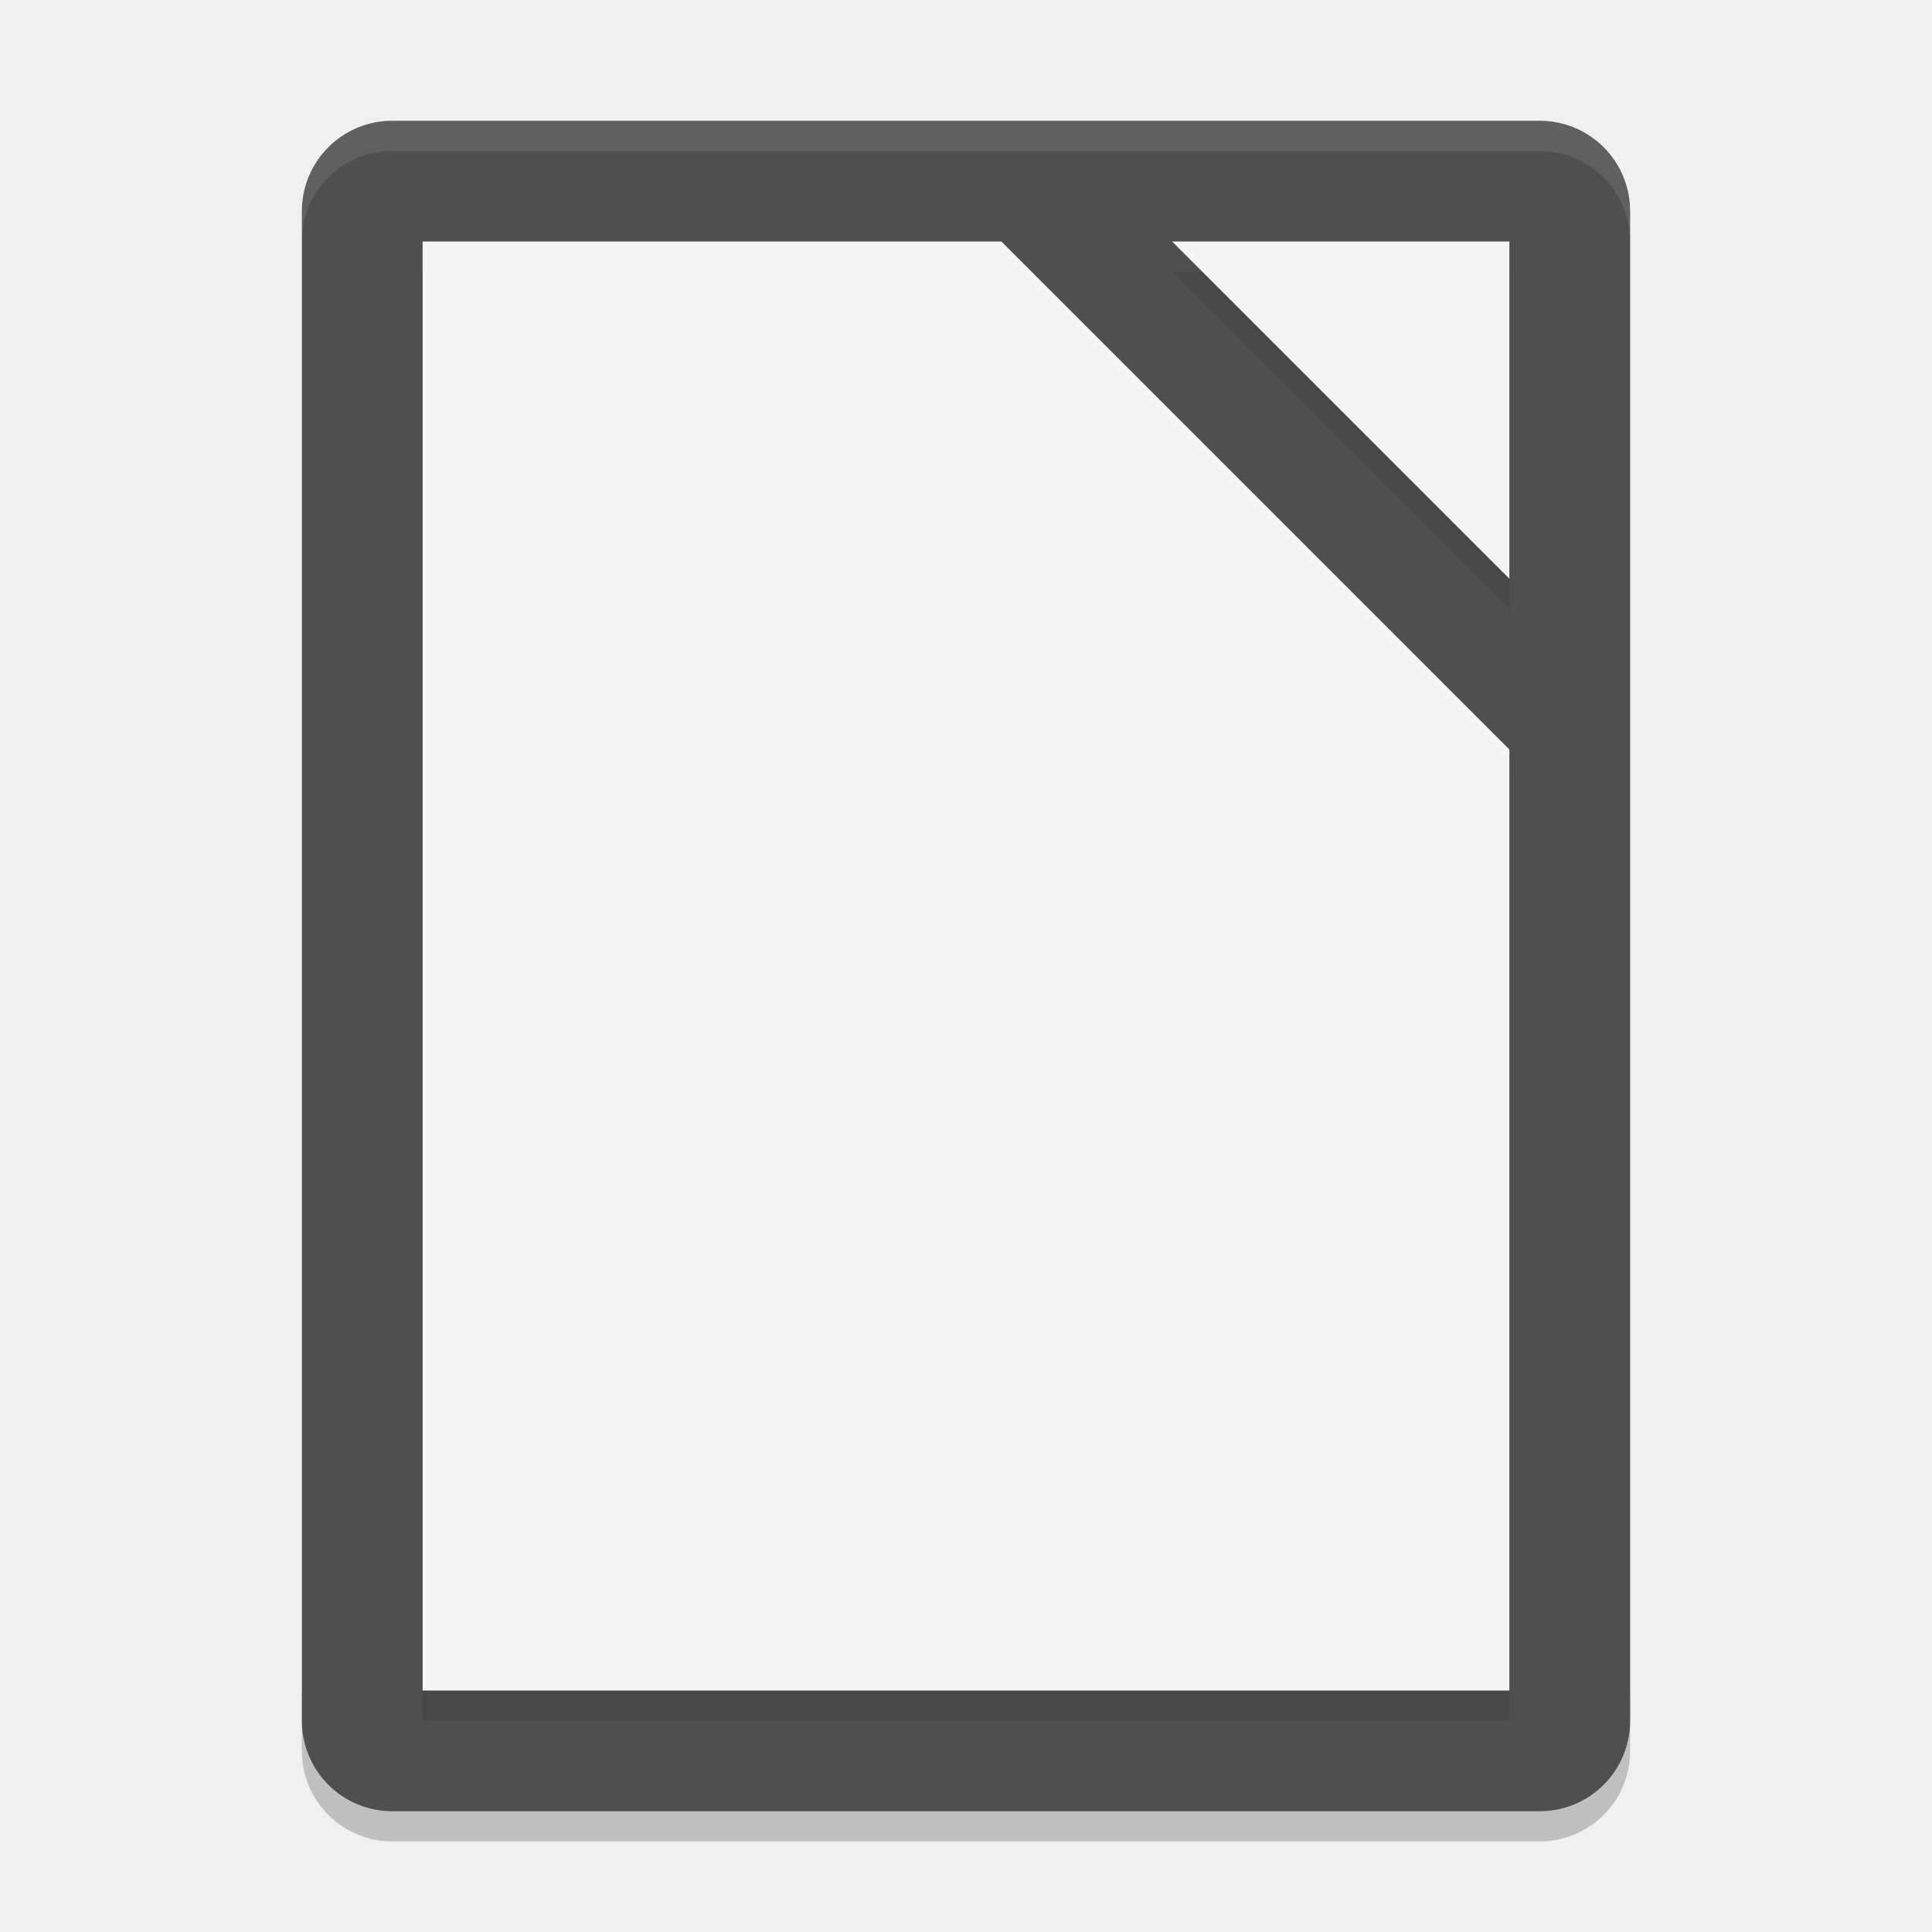
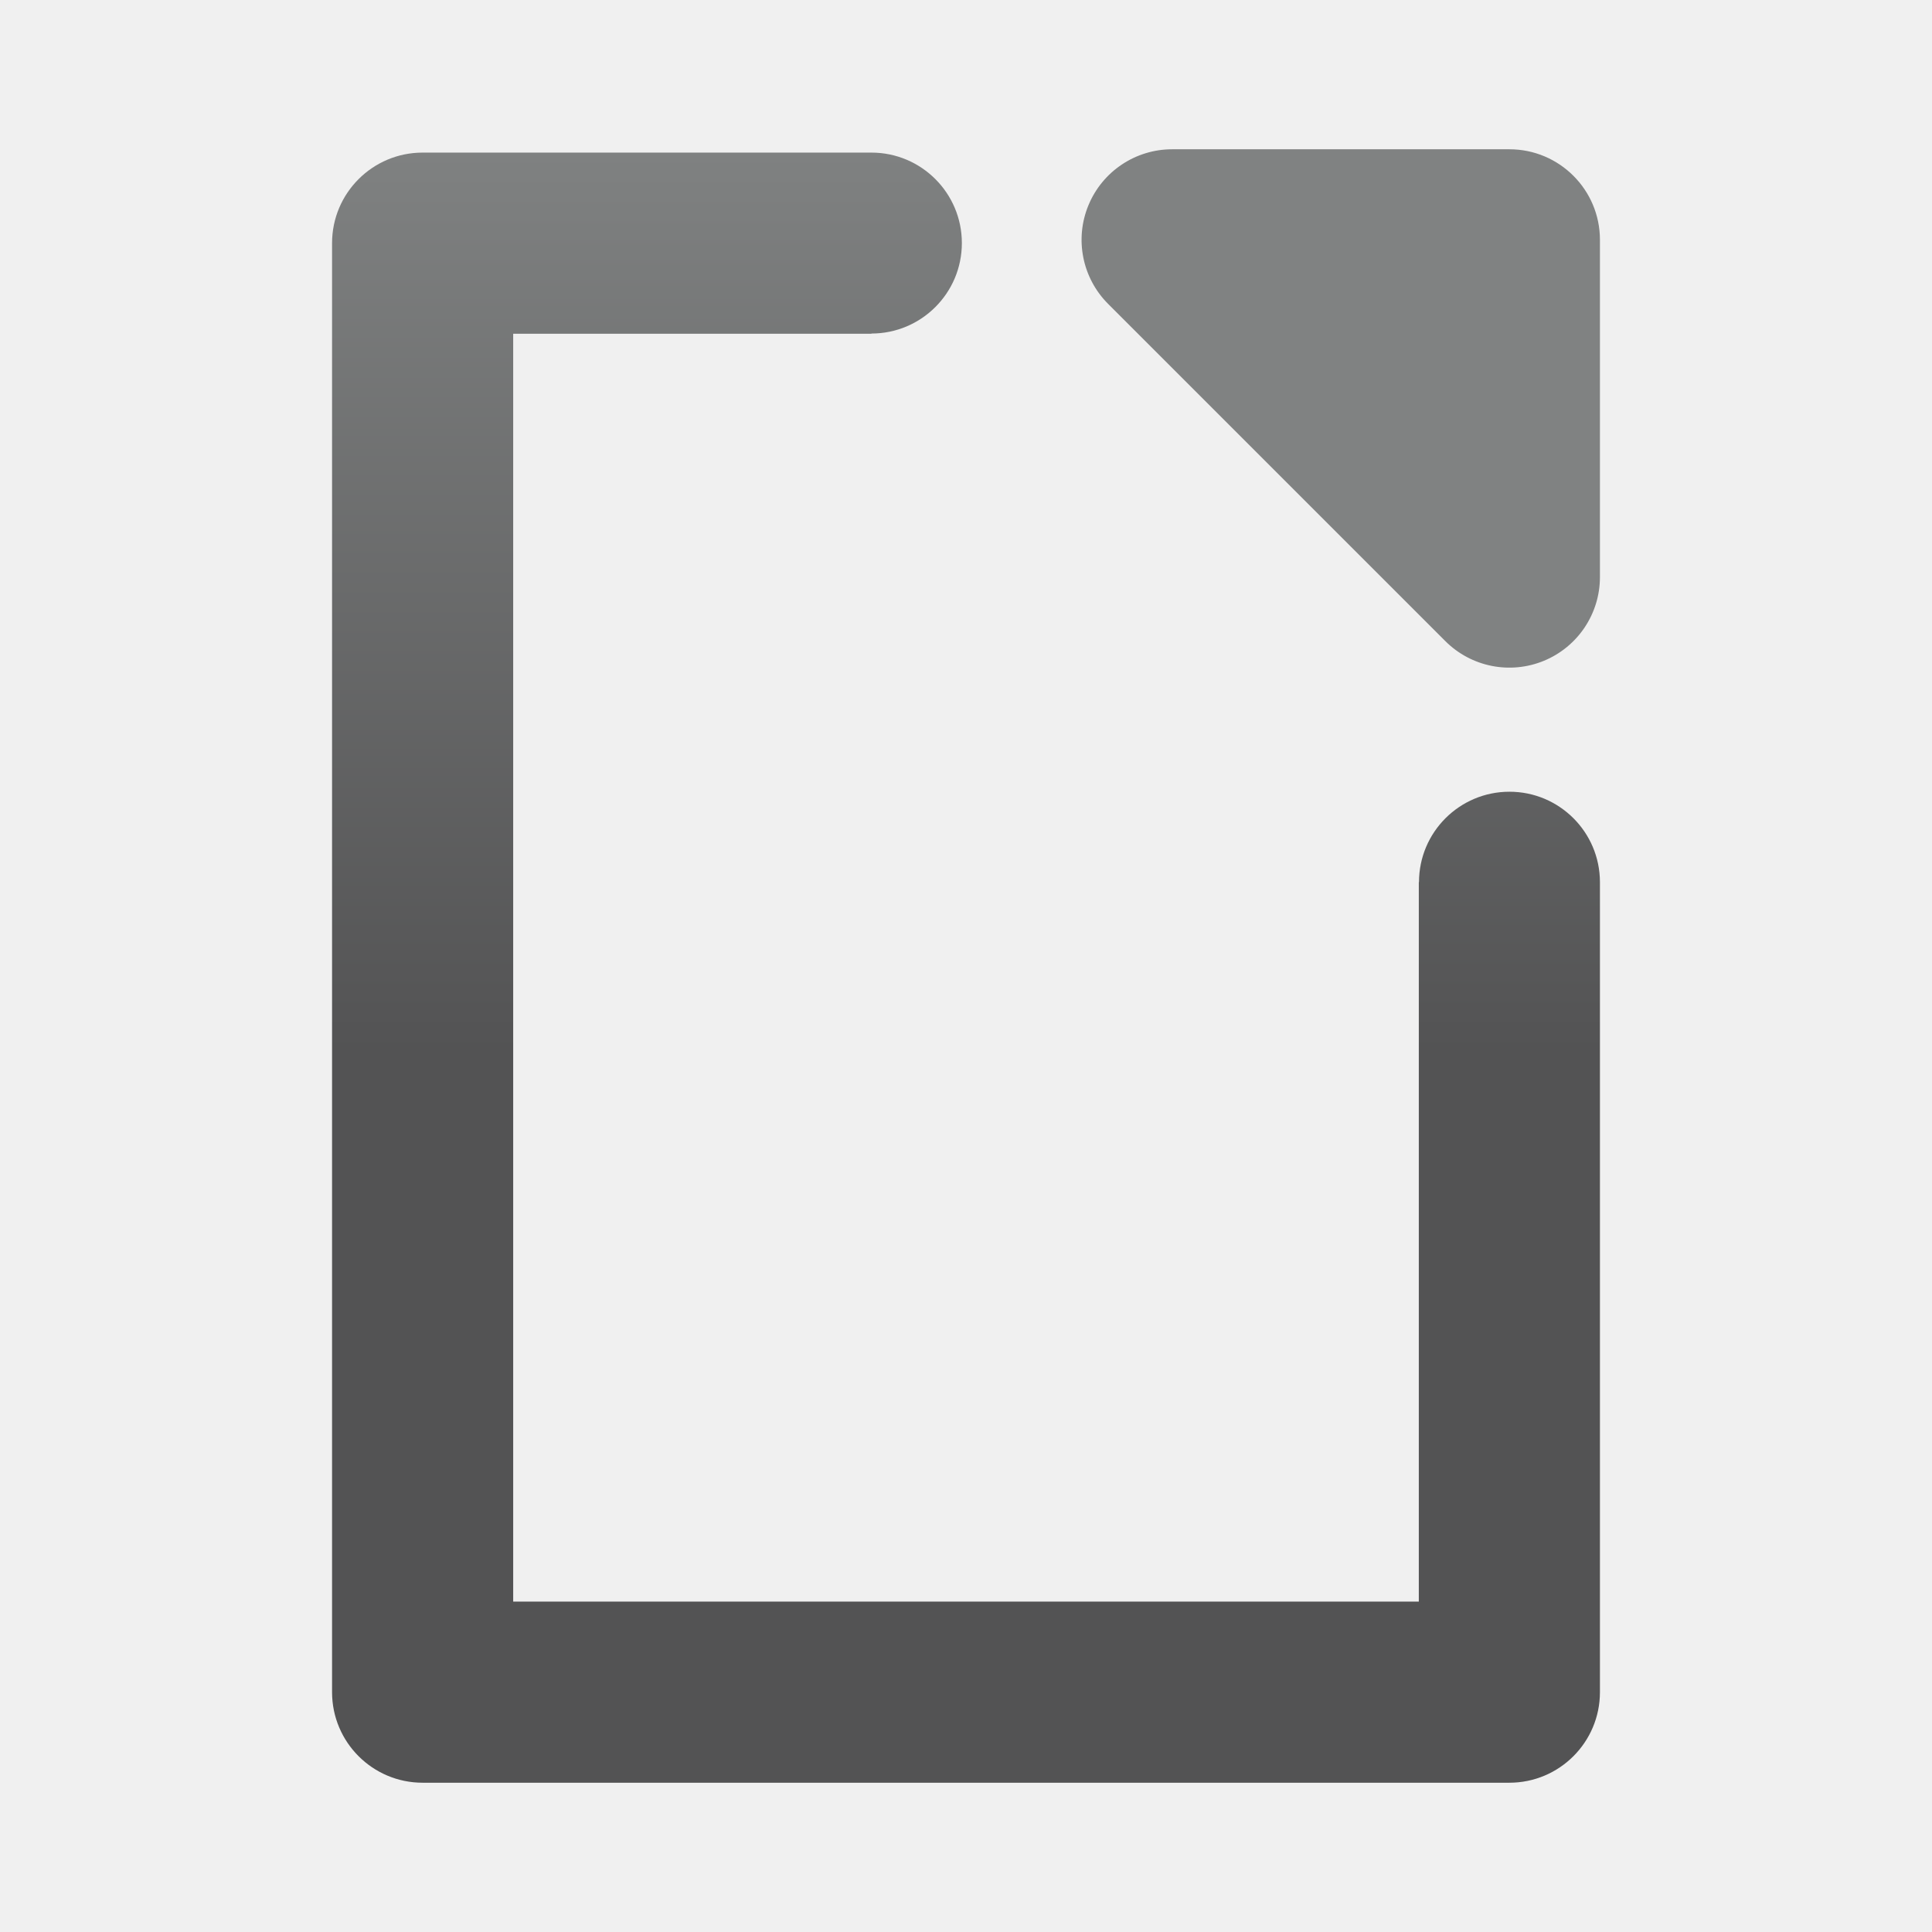
<svg xmlns="http://www.w3.org/2000/svg" width="64" height="64" version="1">
-   <path style="opacity:0.2" d="m 10,56 0,2 c 0,1.662 1.338,3 3,3 l 38,0 c 1.662,0 3,-1.338 3,-3 l 0,-2 c 0,1.662 -1.338,3 -3,3 l -38,0 c -1.662,0 -3,-1.338 -3,-3 z" />
-   <path style="fill:#4f4f4f" d="M 54,57 54,7 C 54,5.338 52.662,4 51,4 L 13,4 c -1.662,0 -3,1.338 -3,3 l 0,50 c 0,1.662 1.338,3 3,3 l 38,0 c 1.662,0 3,-1.338 3,-3 z" />
-   <path style="opacity:0.1" d="M 14,9 14,57 50,57 50,25.828 33.172,9 14,9 Z M 38.828,9 50,20.172 50,9 38.828,9 Z" />
-   <path style="fill:#f5f5f5" d="M 14,8 14,56 50,56 50,24.828 33.172,8 14,8 Z M 38.828,8 50,19.172 50,8 38.828,8 Z" />
-   <path style="opacity:0.1;fill:#ffffff" d="M 13 4 C 11.338 4 10 5.338 10 7 L 10 8 C 10 6.338 11.338 5 13 5 L 51 5 C 52.662 5 54 6.338 54 8 L 54 7 C 54 5.338 52.662 4 51 4 L 13 4 z" />
+   <defs>
+     <linearGradient id="linearGradient18235" x1="-42.856" x2="-42.856" y1="36.222" y2="6.428" gradientUnits="userSpaceOnUse">
+       <stop stop-color="#535354" offset="0" />
+       <stop stop-color="#7f8181" offset="1" />
+     </linearGradient>
+   </defs>
+   <g transform="translate(71.723 -1.373)" stroke-linecap="round" stroke-linejoin="round">
+     <path d="m-57.723 6.428c-1.657 1.657e-4 -3 1.343-3 3v48c1.66e-4 1.657 1.343 3 3 3h36c1.657-1.66e-4 3-1.343 3-3v-26.832a2.997 2.997 0 0 0 0-2e-3 2.997 2.997 0 0 0-2.998-2.994 2.997 2.997 0 0 0-2.996 2.994h-0.006v23.834h-30v-42h11.867v-0.006a2.997 2.997 0 0 0 2.996-2.996 2.997 2.997 0 0 0-2.996-2.998z" color="#000000" fill="url(#linearGradient18235)" style="-inkscape-stroke:none" />
+     <path d="m-32.895 6.318a3 3 0 0 0-2.121 5.121l11.172 11.172a3 3 0 0 0 5.121-2.121v-11.172a3 3 0 0 0-3-3z" color="#000000" fill="#808282" style="-inkscape-stroke:none" />
+   </g>
</svg>
